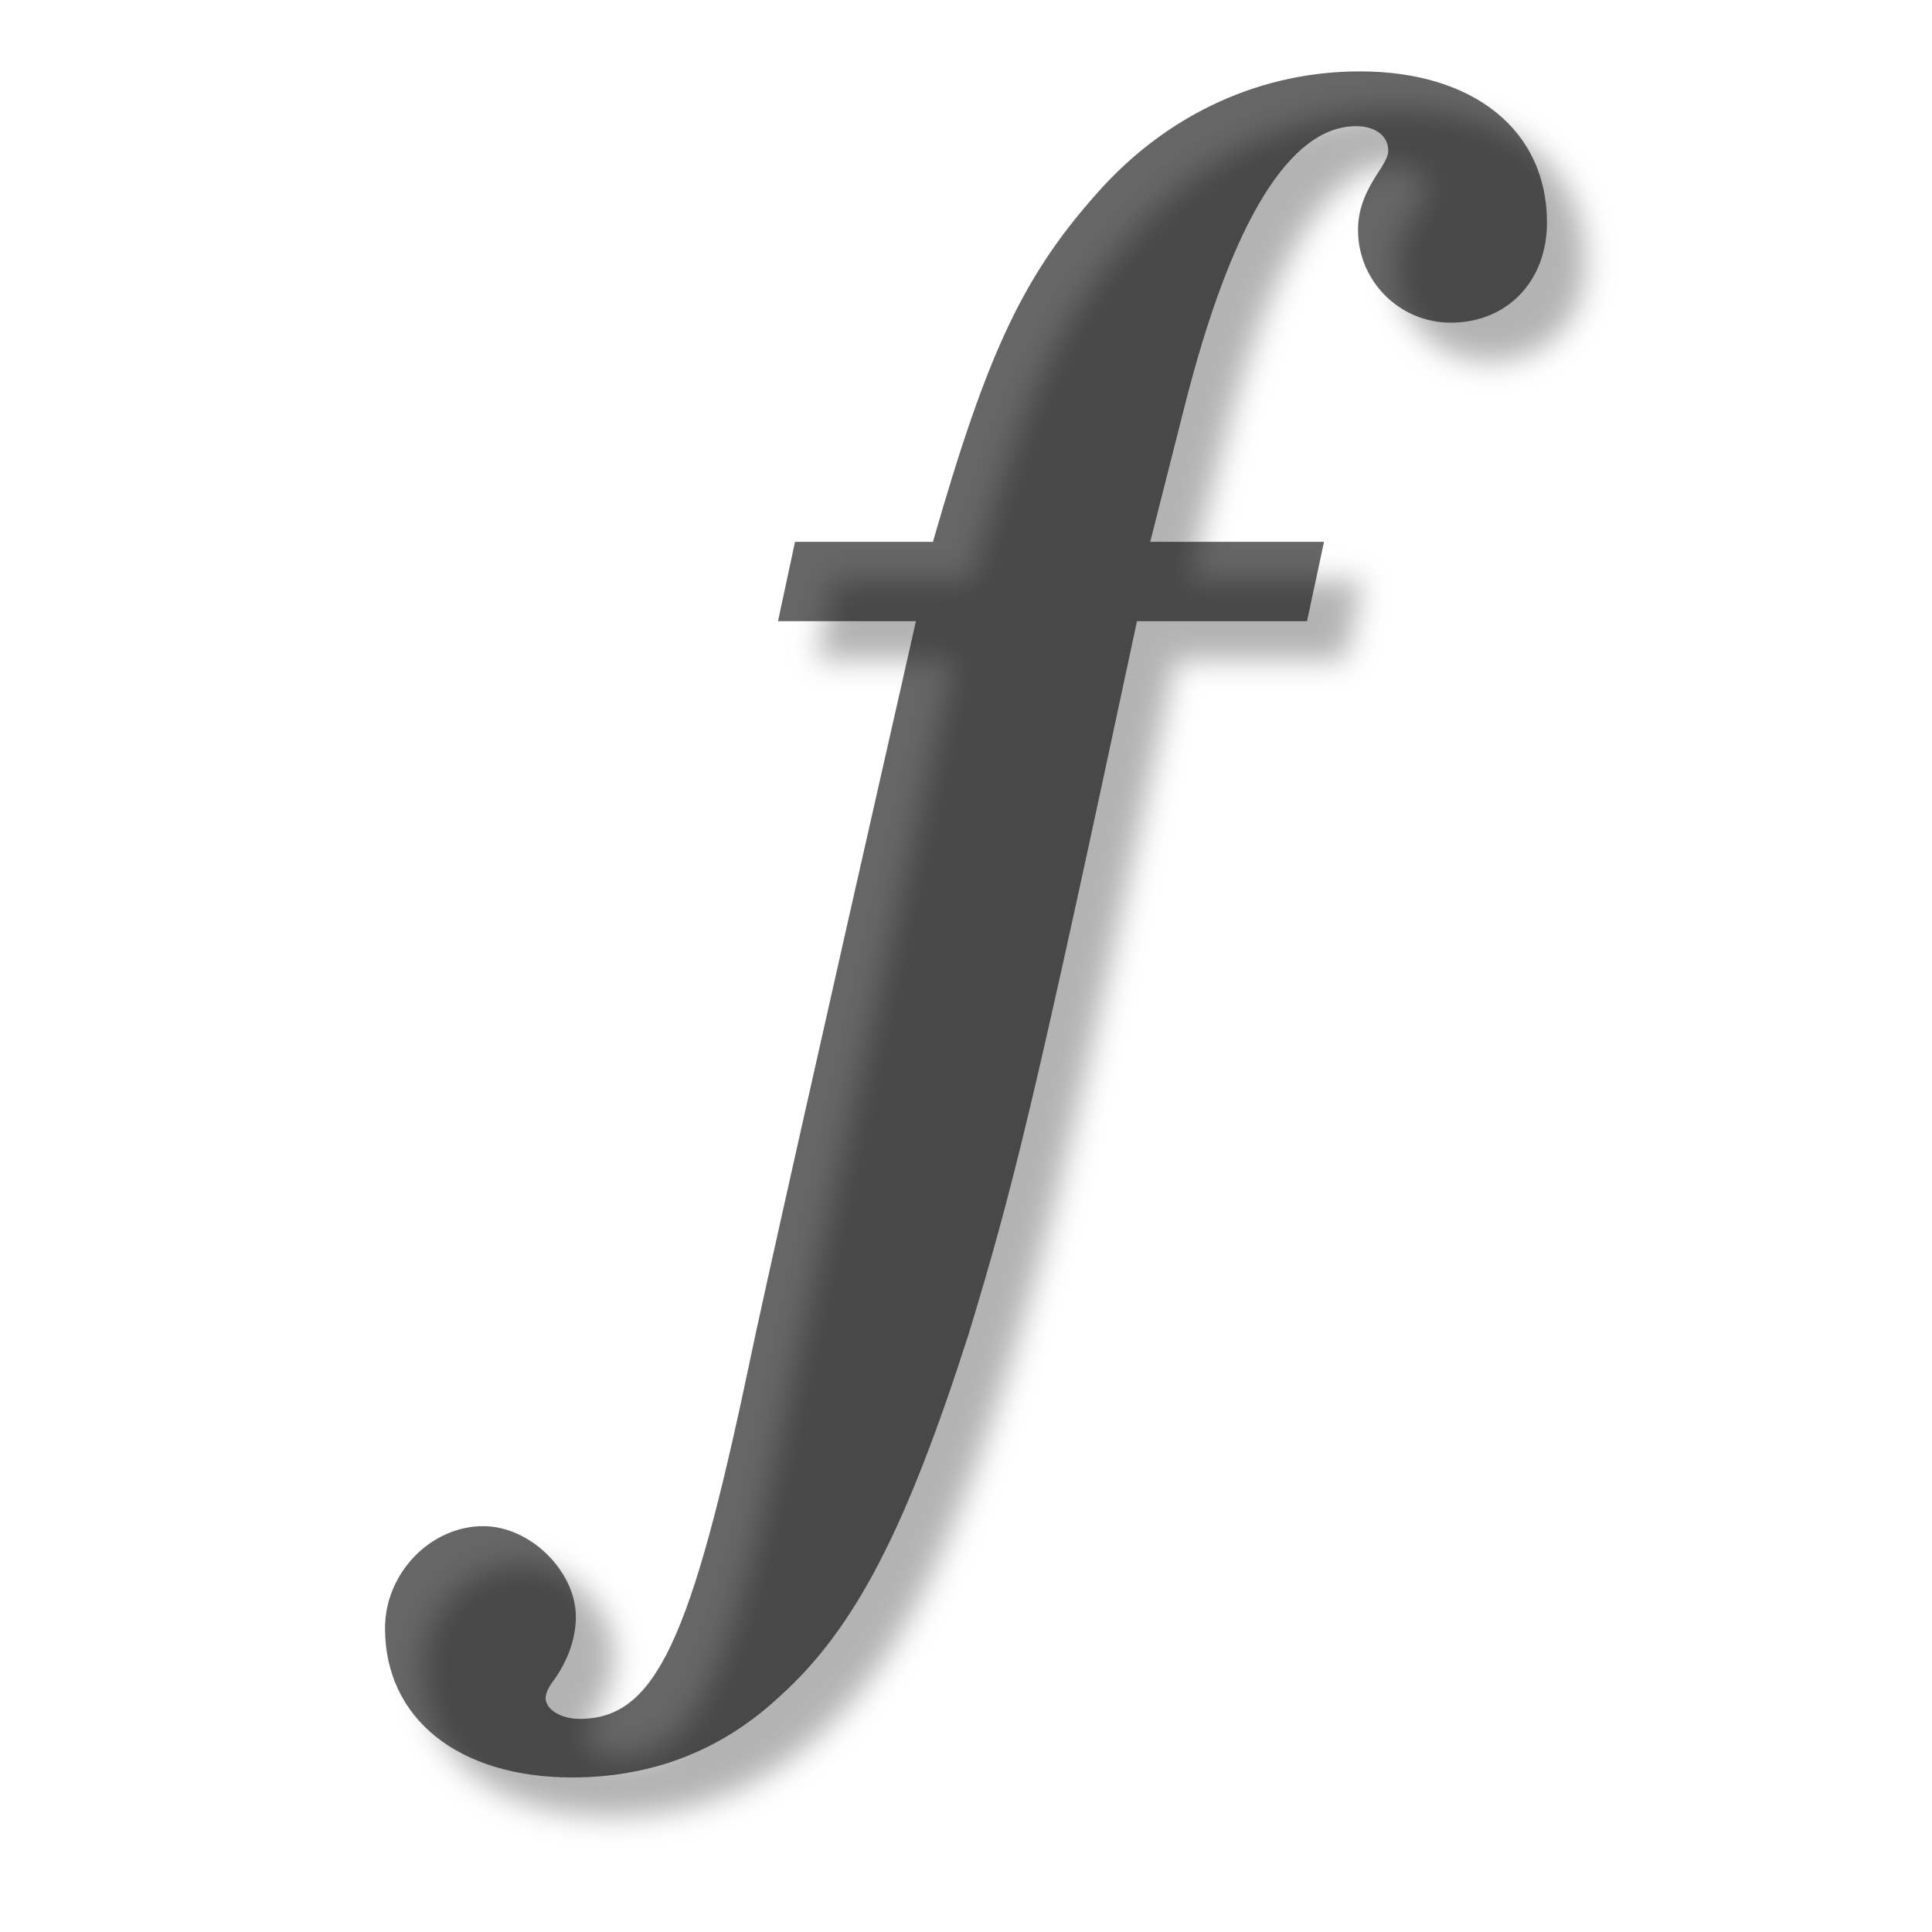
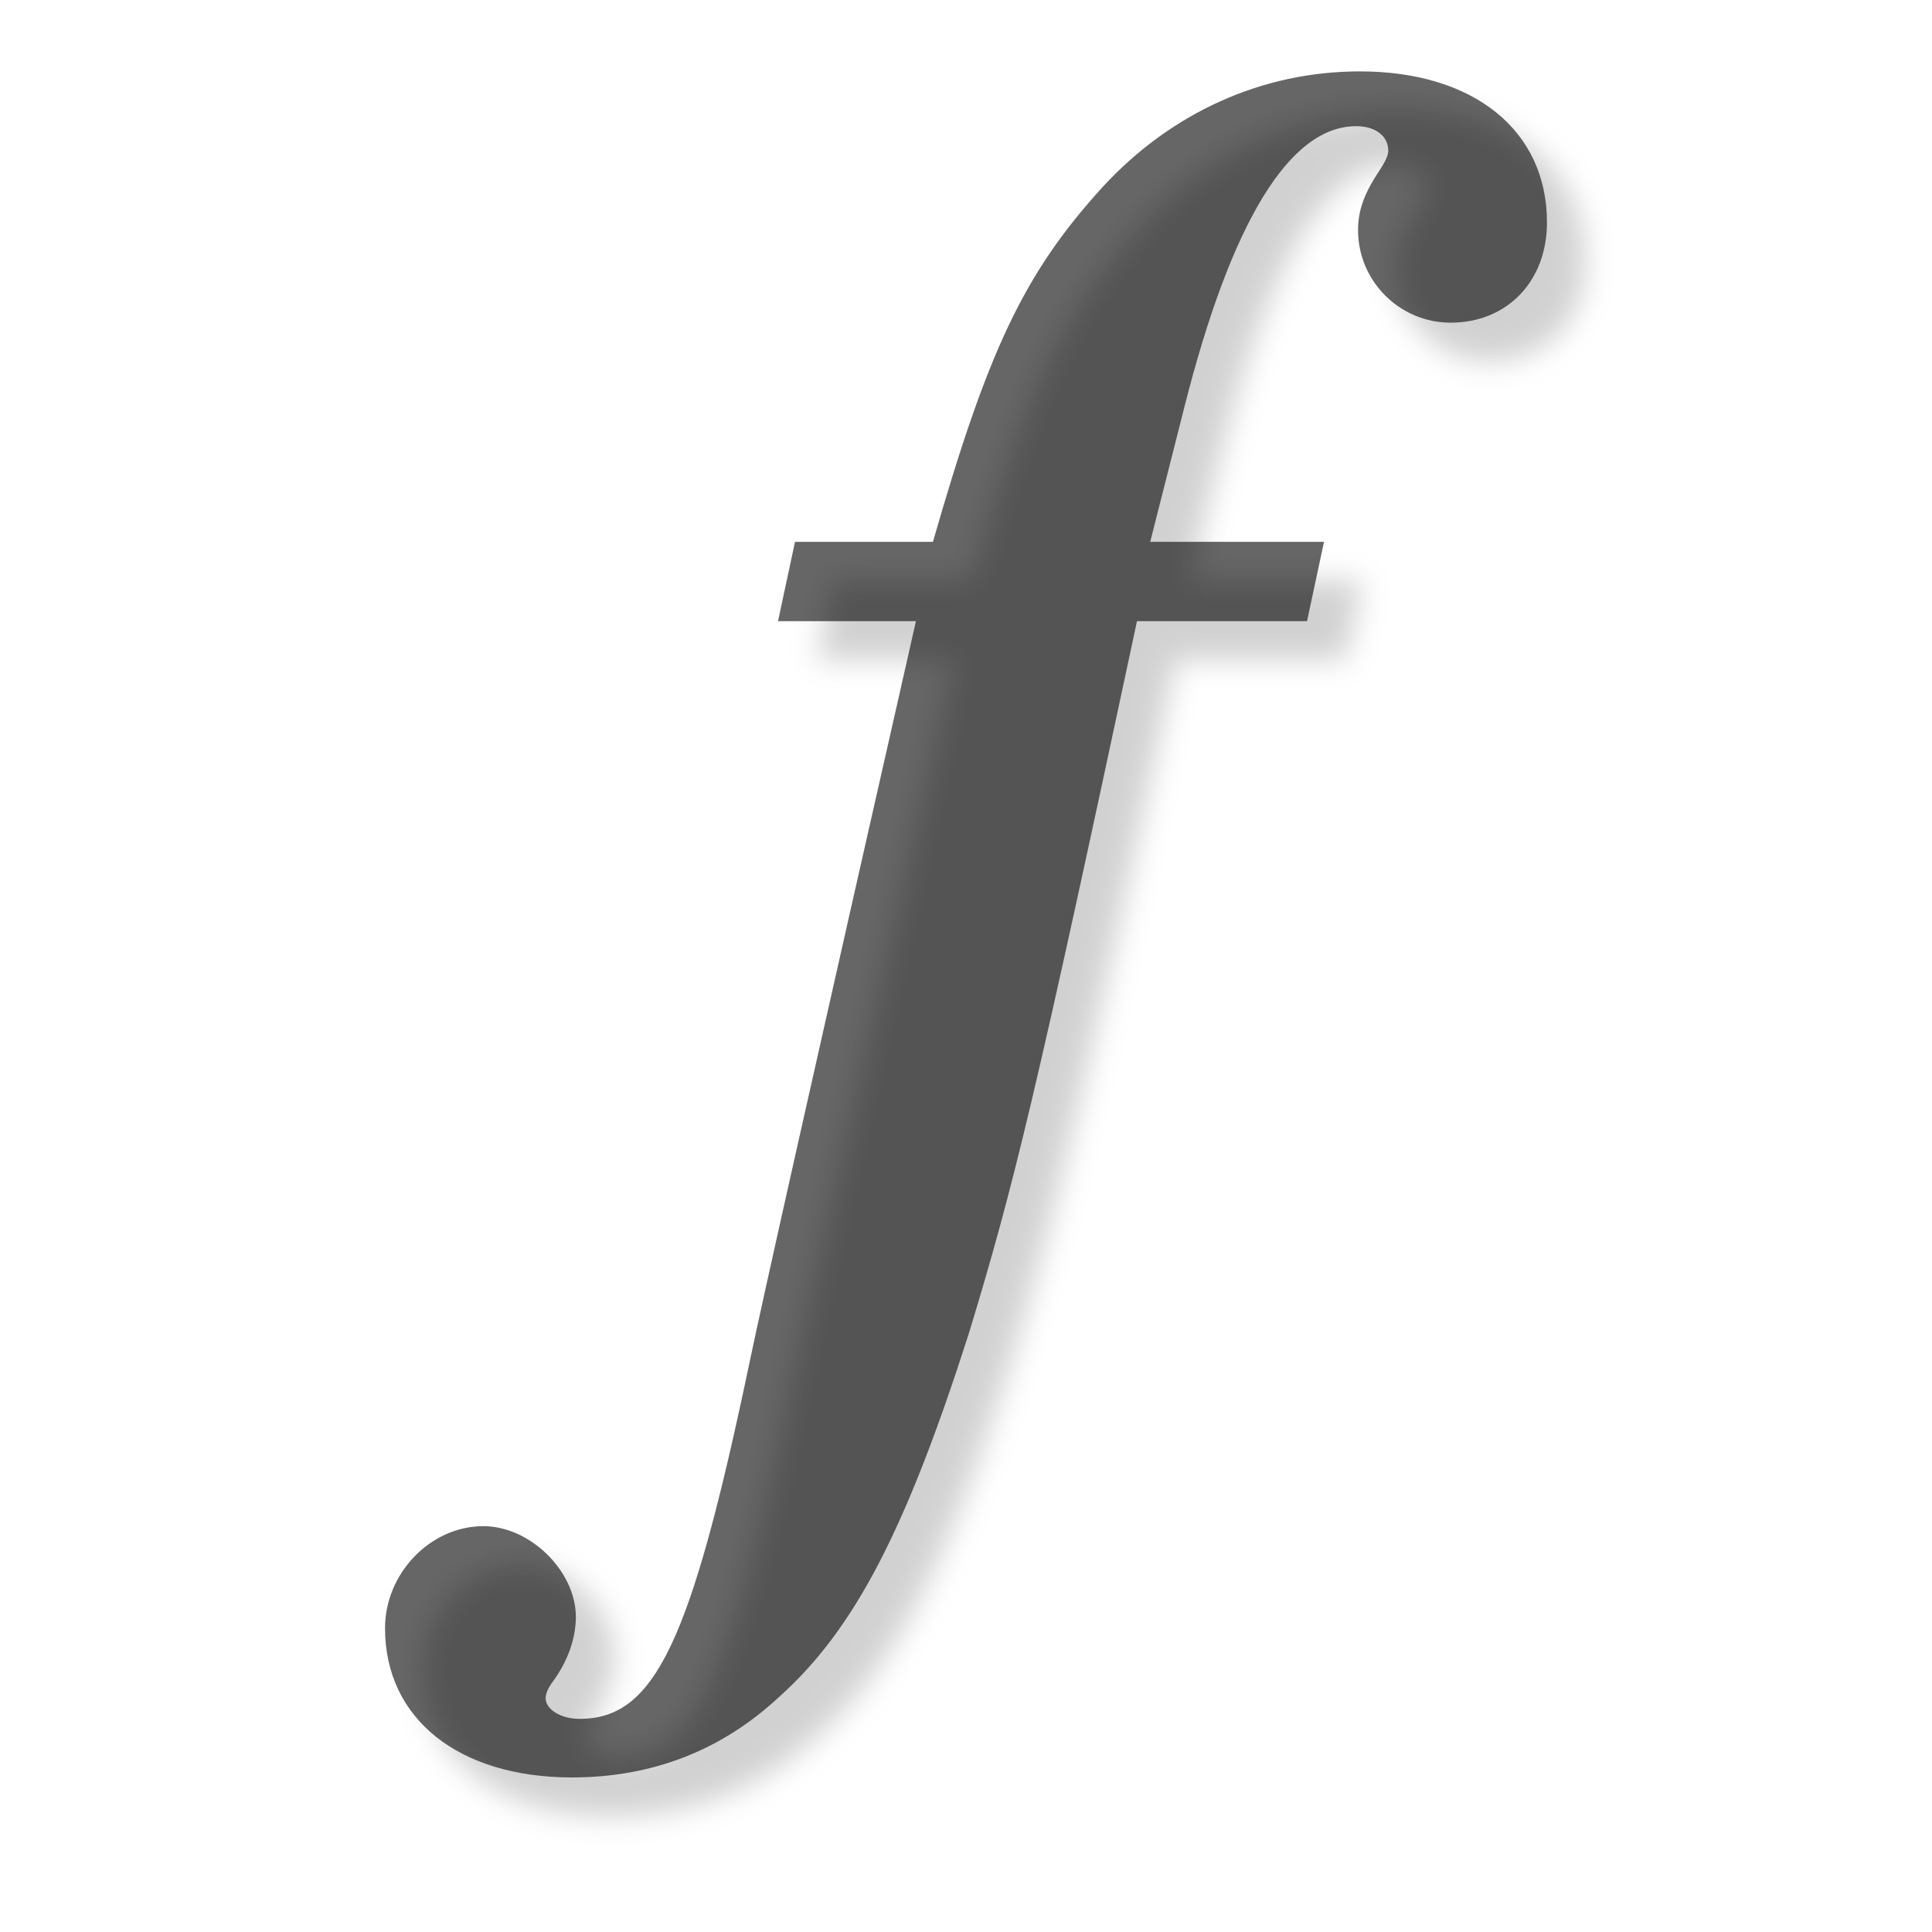
- <svg xmlns="http://www.w3.org/2000/svg" version="1.0" width="100" height="100" id="svg2">
+ <svg xmlns="http://www.w3.org/2000/svg" xmlns:xlink="http://www.w3.org/1999/xlink" version="1.0" width="100" height="100" id="svg2">
  <defs id="defs4">
    <filter id="filter3209">
      <feGaussianBlur id="feGaussianBlur3211" stdDeviation="0.742" />
    </filter>
  </defs>
-   <path d="M 70.531,30.045 L 61.535,30.045 L 63.295,23.102 C 65.74,13.421 68.771,8.531 72.194,8.531 C 73.172,8.531 73.856,9.02 73.856,9.802 C 73.856,9.998 73.758,10.291 73.367,10.878 C 72.585,12.052 72.292,12.932 72.292,13.91 C 72.292,16.55 74.443,18.701 77.083,18.701 C 80.017,18.701 82.071,16.55 82.071,13.518 C 82.071,8.727 78.257,5.695 72.389,5.695 C 67.304,5.695 62.61,7.847 59.09,11.66 C 54.983,16.159 53.125,20.168 50.289,30.045 L 43.15,30.045 L 42.27,34.152 L 49.409,34.152 C 44.128,57.426 41.39,69.65 40.803,72.486 C 37.771,86.959 35.913,90.969 32.002,90.969 C 31.024,90.969 30.242,90.48 30.242,89.893 C 30.242,89.697 30.339,89.404 30.633,89.013 C 31.415,87.937 31.806,86.764 31.806,85.688 C 31.806,83.341 29.459,80.994 27.015,80.994 C 24.276,80.994 21.929,83.439 21.929,86.275 C 21.929,90.968 25.743,94 31.611,94 C 35.718,94 39.336,92.631 42.368,89.795 C 46.279,86.275 48.92,81.092 52.147,71.019 C 54.494,63.294 55.569,58.893 60.85,34.152 L 69.651,34.152 L 70.531,30.045" id="path2387" style="font-size:97.791px;font-style:normal;font-weight:normal;opacity:0.3;fill:#000000;fill-opacity:1;stroke:none;stroke-width:1px;stroke-linecap:butt;stroke-linejoin:miter;stroke-opacity:1;filter:url(#filter3209);font-family:Bitstream Vera Sans;-inkscape-font-specification:Bitstream Vera Sans" />
  <path d="M 68.531,28.045 L 59.535,28.045 L 61.295,21.102 C 63.74,11.421 66.771,6.531 70.194,6.531 C 71.172,6.531 71.856,7.02 71.856,7.802 C 71.856,7.998 71.758,8.291 71.367,8.878 C 70.585,10.052 70.292,10.932 70.292,11.91 C 70.292,14.55 72.443,16.701 75.083,16.701 C 78.017,16.701 80.071,14.55 80.071,11.518 C 80.071,6.727 76.257,3.695 70.389,3.695 C 65.304,3.695 60.61,5.847 57.09,9.66 C 52.983,14.159 51.125,18.168 48.289,28.045 L 41.15,28.045 L 40.27,32.152 L 47.409,32.152 C 42.128,55.426 39.39,67.65 38.803,70.486 C 35.771,84.959 33.913,88.968 30.002,88.968 C 29.024,88.968 28.242,88.48 28.242,87.893 C 28.242,87.697 28.339,87.404 28.633,87.013 C 29.415,85.937 29.806,84.763 29.806,83.688 C 29.806,81.341 27.459,78.994 25.015,78.994 C 22.276,78.994 19.929,81.439 19.929,84.275 C 19.929,88.968 23.743,92 29.611,92 C 33.718,92 37.336,90.631 40.368,87.795 C 44.279,84.275 46.92,79.092 50.147,69.019 C 52.494,61.294 53.569,56.893 58.85,32.152 L 67.651,32.152 L 68.531,28.045" id="text2382" style="font-size:97.791px;font-style:normal;font-weight:normal;opacity:0.6;fill:#000000;fill-opacity:1;stroke:none;stroke-width:1px;stroke-linecap:butt;stroke-linejoin:miter;stroke-opacity:1;font-family:Bitstream Vera Sans;-inkscape-font-specification:Bitstream Vera Sans" />
+   <use transform="translate(2,2)" id="use3175" style="opacity:0.3;filter:url(#filter3209)" x="0" y="0" width="100" height="100" xlink:href="#text2382" />
</svg>
